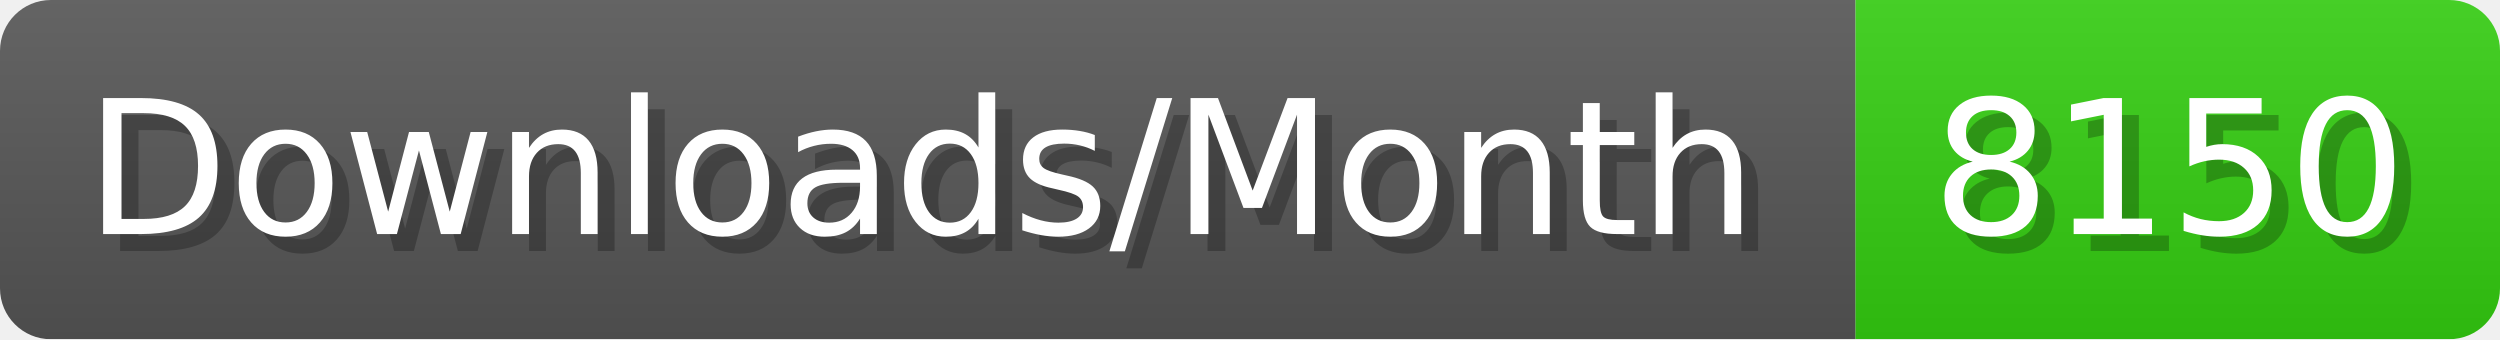
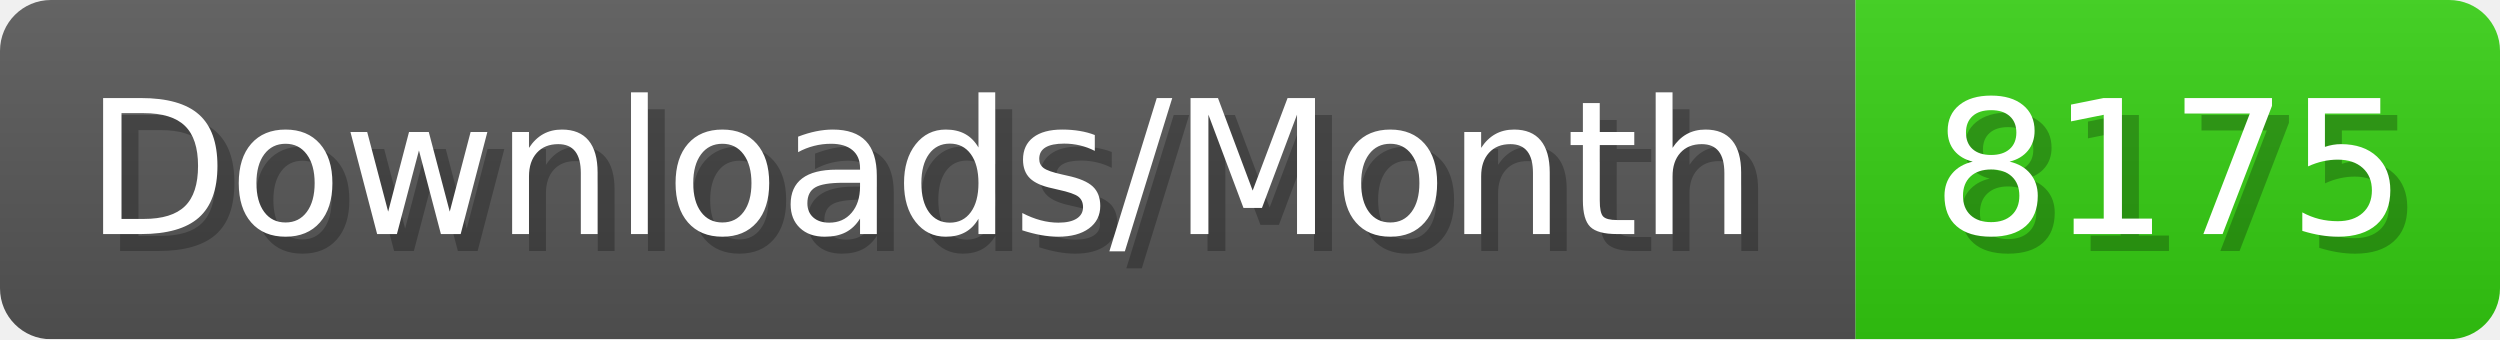
- <svg xmlns="http://www.w3.org/2000/svg" width="147.4" height="20" viewBox="0 0 1474 200" role="img" aria-label="Downloads/Month: 8150">
+ <svg xmlns="http://www.w3.org/2000/svg" width="147.4" height="20" viewBox="0 0 1474 200" role="img" aria-label="Downloads/Month: 8175">
  <linearGradient id="YlXUI" x2="0" y2="100%">
    <stop offset="0" stop-opacity=".1" stop-color="#EEE" />
    <stop offset="1" stop-opacity=".1" />
  </linearGradient>
  <mask id="JHhop">
    <rect width="1474" height="200" rx="30" fill="#FFF" />
  </mask>
  <g mask="url(#JHhop)">
    <rect width="1094" height="200" fill="#555" />
    <rect width="380" height="200" fill="#3C1" x="1094" />
    <rect width="1474" height="200" fill="url(#YlXUI)" />
  </g>
  <g aria-hidden="true" fill="#fff" text-anchor="start" font-family="Verdana,DejaVu Sans,sans-serif" font-size="110">
    <text x="60" y="148" textLength="994" fill="#000" opacity="0.25">Downloads/Month</text>
    <text x="50" y="138" textLength="994">Downloads/Month</text>
-     <text x="1149" y="148" textLength="280" fill="#000" opacity="0.25">8150</text>
-     <text x="1139" y="138" textLength="280">8150</text>
+     <text x="1149" y="148" textLength="280" fill="#000" opacity="0.25">8175</text>
+     <text x="1139" y="138" textLength="280">8175</text>
  </g>
</svg>
